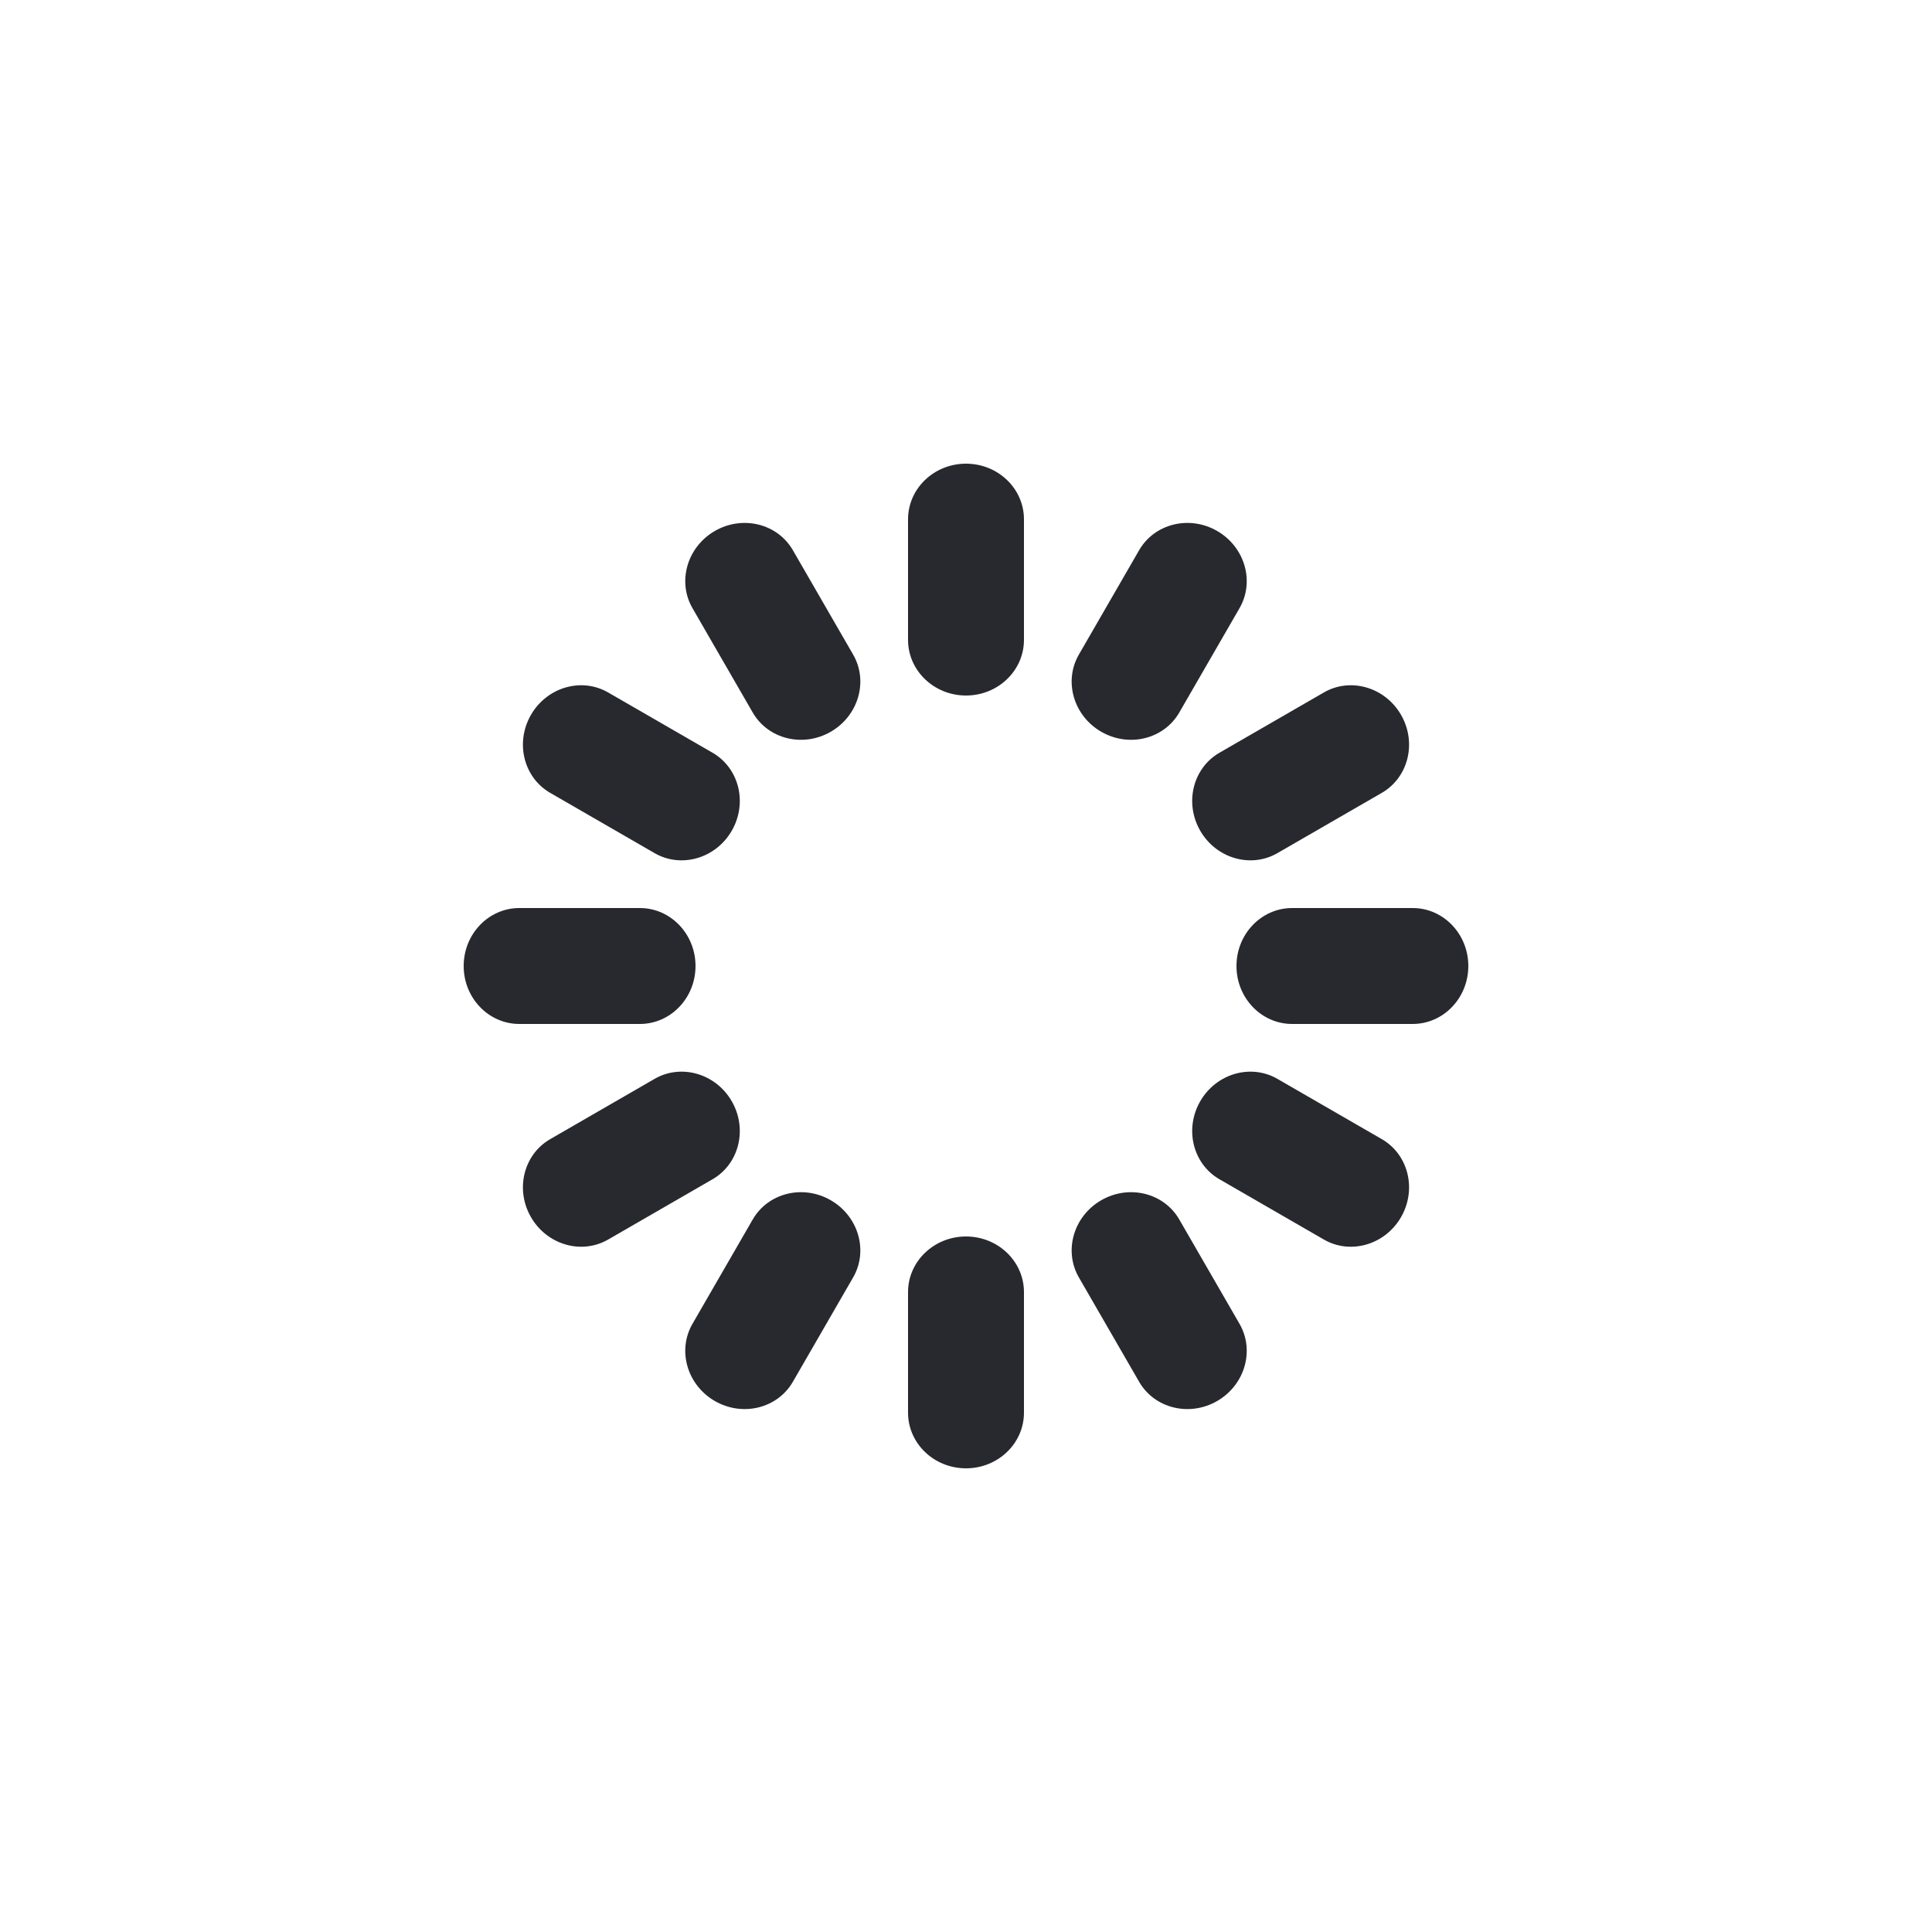
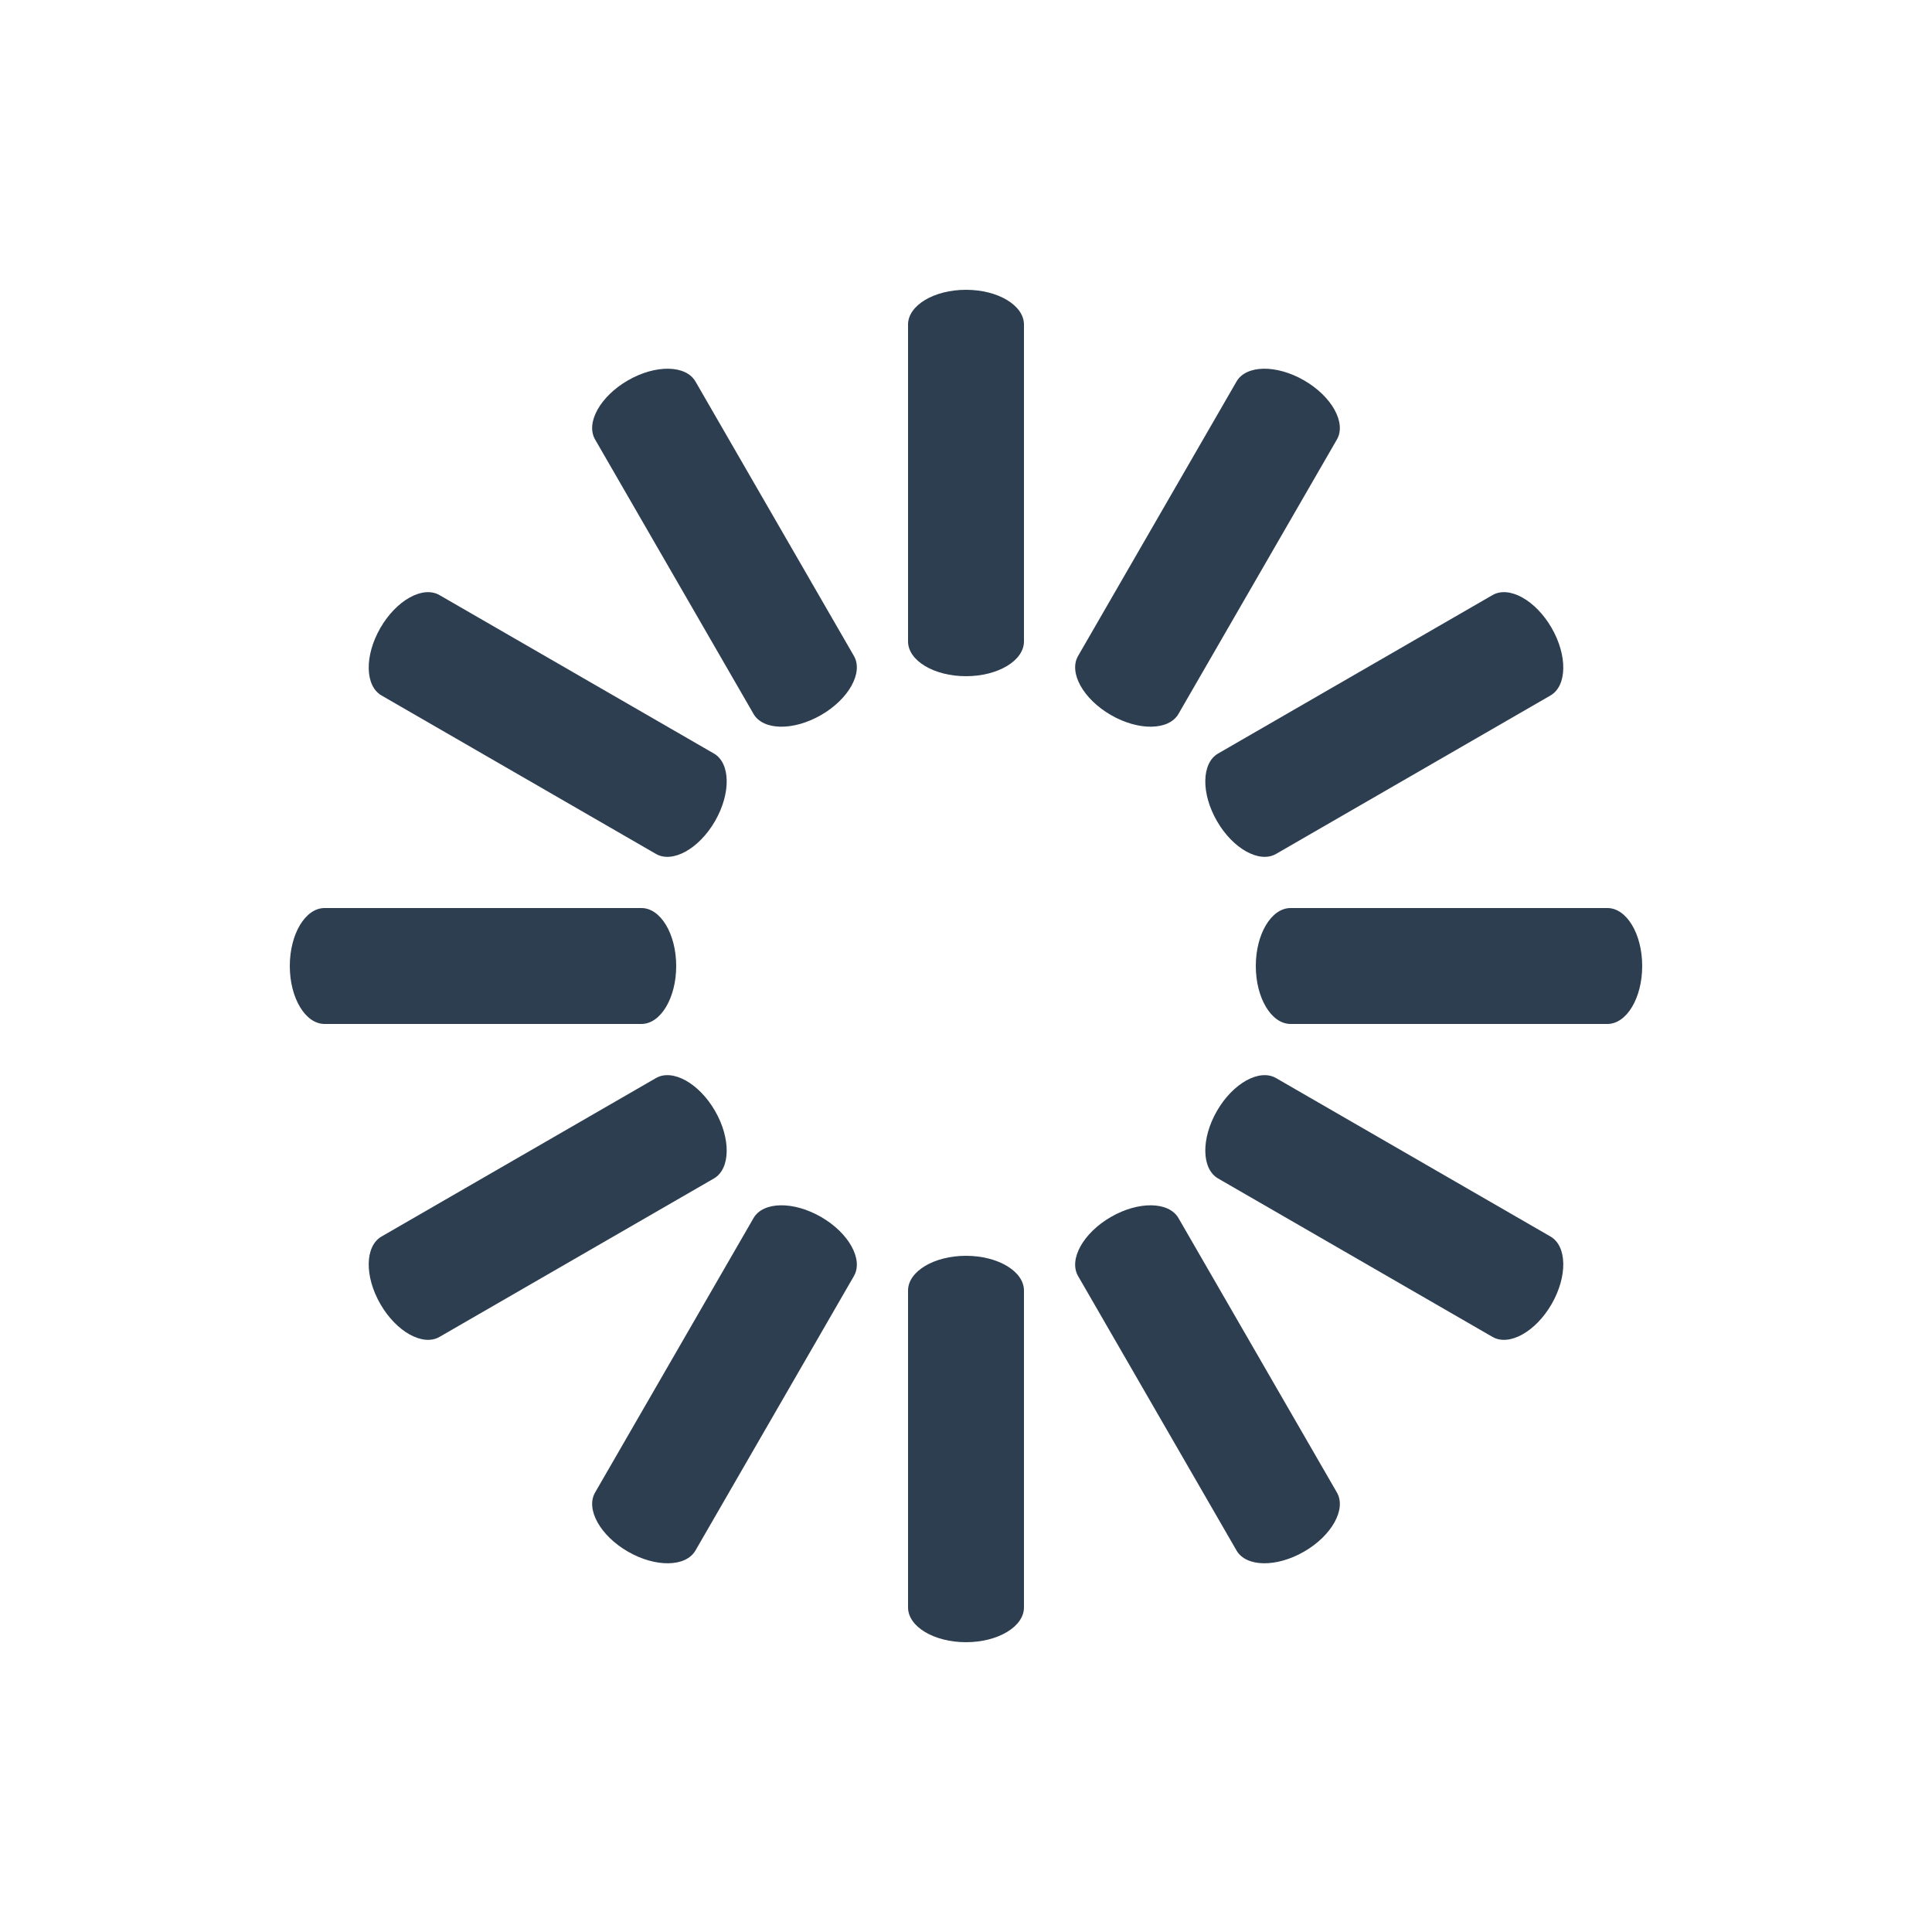
<svg xmlns="http://www.w3.org/2000/svg" class="lds-spinner" width="200px" height="200px" viewBox="0 0 100 100" preserveAspectRatio="xMidYMid" style="background: none;">
  <g transform="rotate(0 50 50)">
-     <rect x="47" y="24" rx="5.64" ry="2.88" width="6" height="12" fill="#28292f">
+     <rect x="47" y="15" rx="5.64" ry="1.8" width="6" height="20" fill="#2c3e50">
      <animate attributeName="opacity" values="1;0" times="0;1" dur="1s" begin="-0.917s" repeatCount="indefinite" />
    </rect>
  </g>
  <g transform="rotate(30 50 50)">
-     <rect x="47" y="24" rx="5.64" ry="2.88" width="6" height="12" fill="#28292f">
+     <rect x="47" y="15" rx="5.64" ry="1.8" width="6" height="20" fill="#2c3e50">
      <animate attributeName="opacity" values="1;0" times="0;1" dur="1s" begin="-0.833s" repeatCount="indefinite" />
    </rect>
  </g>
  <g transform="rotate(60 50 50)">
-     <rect x="47" y="24" rx="5.64" ry="2.88" width="6" height="12" fill="#28292f">
+     <rect x="47" y="15" rx="5.64" ry="1.8" width="6" height="20" fill="#2c3e50">
      <animate attributeName="opacity" values="1;0" times="0;1" dur="1s" begin="-0.75s" repeatCount="indefinite" />
    </rect>
  </g>
  <g transform="rotate(90 50 50)">
-     <rect x="47" y="24" rx="5.64" ry="2.88" width="6" height="12" fill="#28292f">
+     <rect x="47" y="15" rx="5.64" ry="1.8" width="6" height="20" fill="#2c3e50">
      <animate attributeName="opacity" values="1;0" times="0;1" dur="1s" begin="-0.667s" repeatCount="indefinite" />
    </rect>
  </g>
  <g transform="rotate(120 50 50)">
-     <rect x="47" y="24" rx="5.64" ry="2.88" width="6" height="12" fill="#28292f">
+     <rect x="47" y="15" rx="5.64" ry="1.8" width="6" height="20" fill="#2c3e50">
      <animate attributeName="opacity" values="1;0" times="0;1" dur="1s" begin="-0.583s" repeatCount="indefinite" />
    </rect>
  </g>
  <g transform="rotate(150 50 50)">
-     <rect x="47" y="24" rx="5.64" ry="2.88" width="6" height="12" fill="#28292f">
+     <rect x="47" y="15" rx="5.64" ry="1.8" width="6" height="20" fill="#2c3e50">
      <animate attributeName="opacity" values="1;0" times="0;1" dur="1s" begin="-0.5s" repeatCount="indefinite" />
    </rect>
  </g>
  <g transform="rotate(180 50 50)">
-     <rect x="47" y="24" rx="5.64" ry="2.88" width="6" height="12" fill="#28292f">
+     <rect x="47" y="15" rx="5.64" ry="1.8" width="6" height="20" fill="#2c3e50">
      <animate attributeName="opacity" values="1;0" times="0;1" dur="1s" begin="-0.417s" repeatCount="indefinite" />
    </rect>
  </g>
  <g transform="rotate(210 50 50)">
-     <rect x="47" y="24" rx="5.64" ry="2.88" width="6" height="12" fill="#28292f">
+     <rect x="47" y="15" rx="5.64" ry="1.8" width="6" height="20" fill="#2c3e50">
      <animate attributeName="opacity" values="1;0" times="0;1" dur="1s" begin="-0.333s" repeatCount="indefinite" />
    </rect>
  </g>
  <g transform="rotate(240 50 50)">
-     <rect x="47" y="24" rx="5.64" ry="2.88" width="6" height="12" fill="#28292f">
+     <rect x="47" y="15" rx="5.64" ry="1.8" width="6" height="20" fill="#2c3e50">
      <animate attributeName="opacity" values="1;0" times="0;1" dur="1s" begin="-0.25s" repeatCount="indefinite" />
    </rect>
  </g>
  <g transform="rotate(270 50 50)">
-     <rect x="47" y="24" rx="5.64" ry="2.88" width="6" height="12" fill="#28292f">
+     <rect x="47" y="15" rx="5.64" ry="1.8" width="6" height="20" fill="#2c3e50">
      <animate attributeName="opacity" values="1;0" times="0;1" dur="1s" begin="-0.167s" repeatCount="indefinite" />
    </rect>
  </g>
  <g transform="rotate(300 50 50)">
-     <rect x="47" y="24" rx="5.64" ry="2.88" width="6" height="12" fill="#28292f">
+     <rect x="47" y="15" rx="5.64" ry="1.8" width="6" height="20" fill="#2c3e50">
      <animate attributeName="opacity" values="1;0" times="0;1" dur="1s" begin="-0.083s" repeatCount="indefinite" />
    </rect>
  </g>
  <g transform="rotate(330 50 50)">
-     <rect x="47" y="24" rx="5.64" ry="2.88" width="6" height="12" fill="#28292f">
+     <rect x="47" y="15" rx="5.64" ry="1.8" width="6" height="20" fill="#2c3e50">
      <animate attributeName="opacity" values="1;0" times="0;1" dur="1s" begin="0s" repeatCount="indefinite" />
    </rect>
  </g>
</svg>
